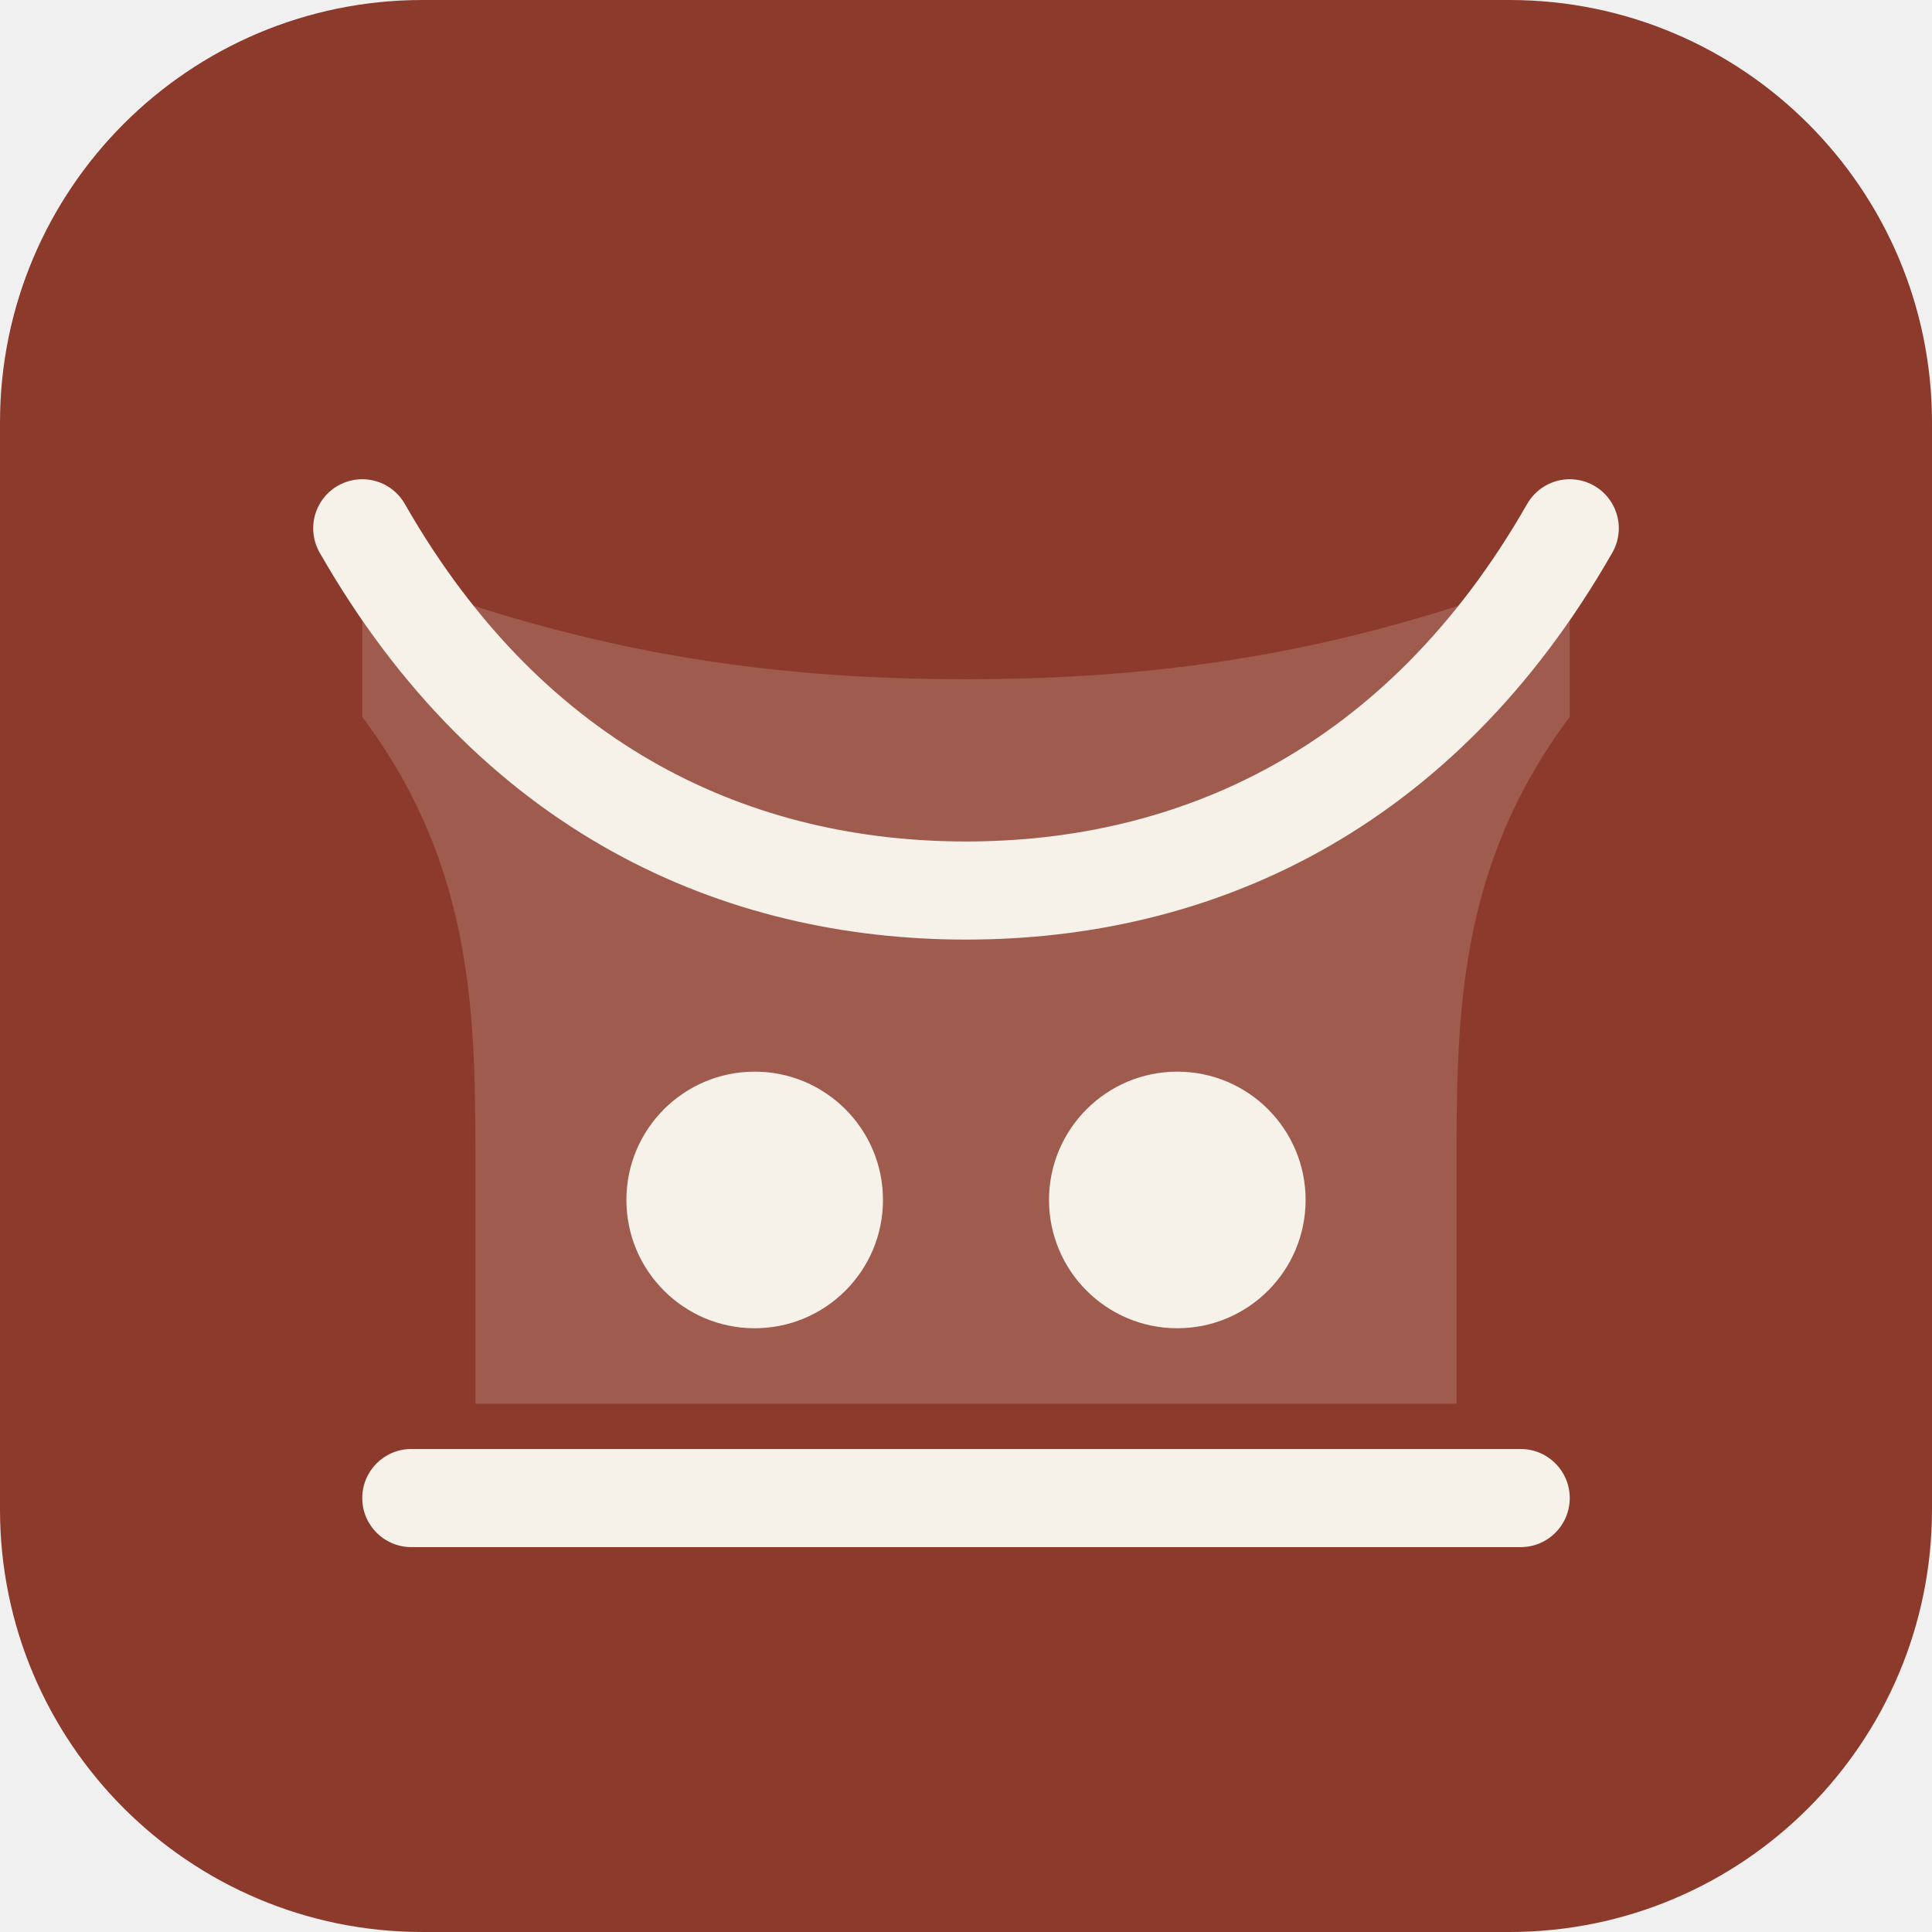
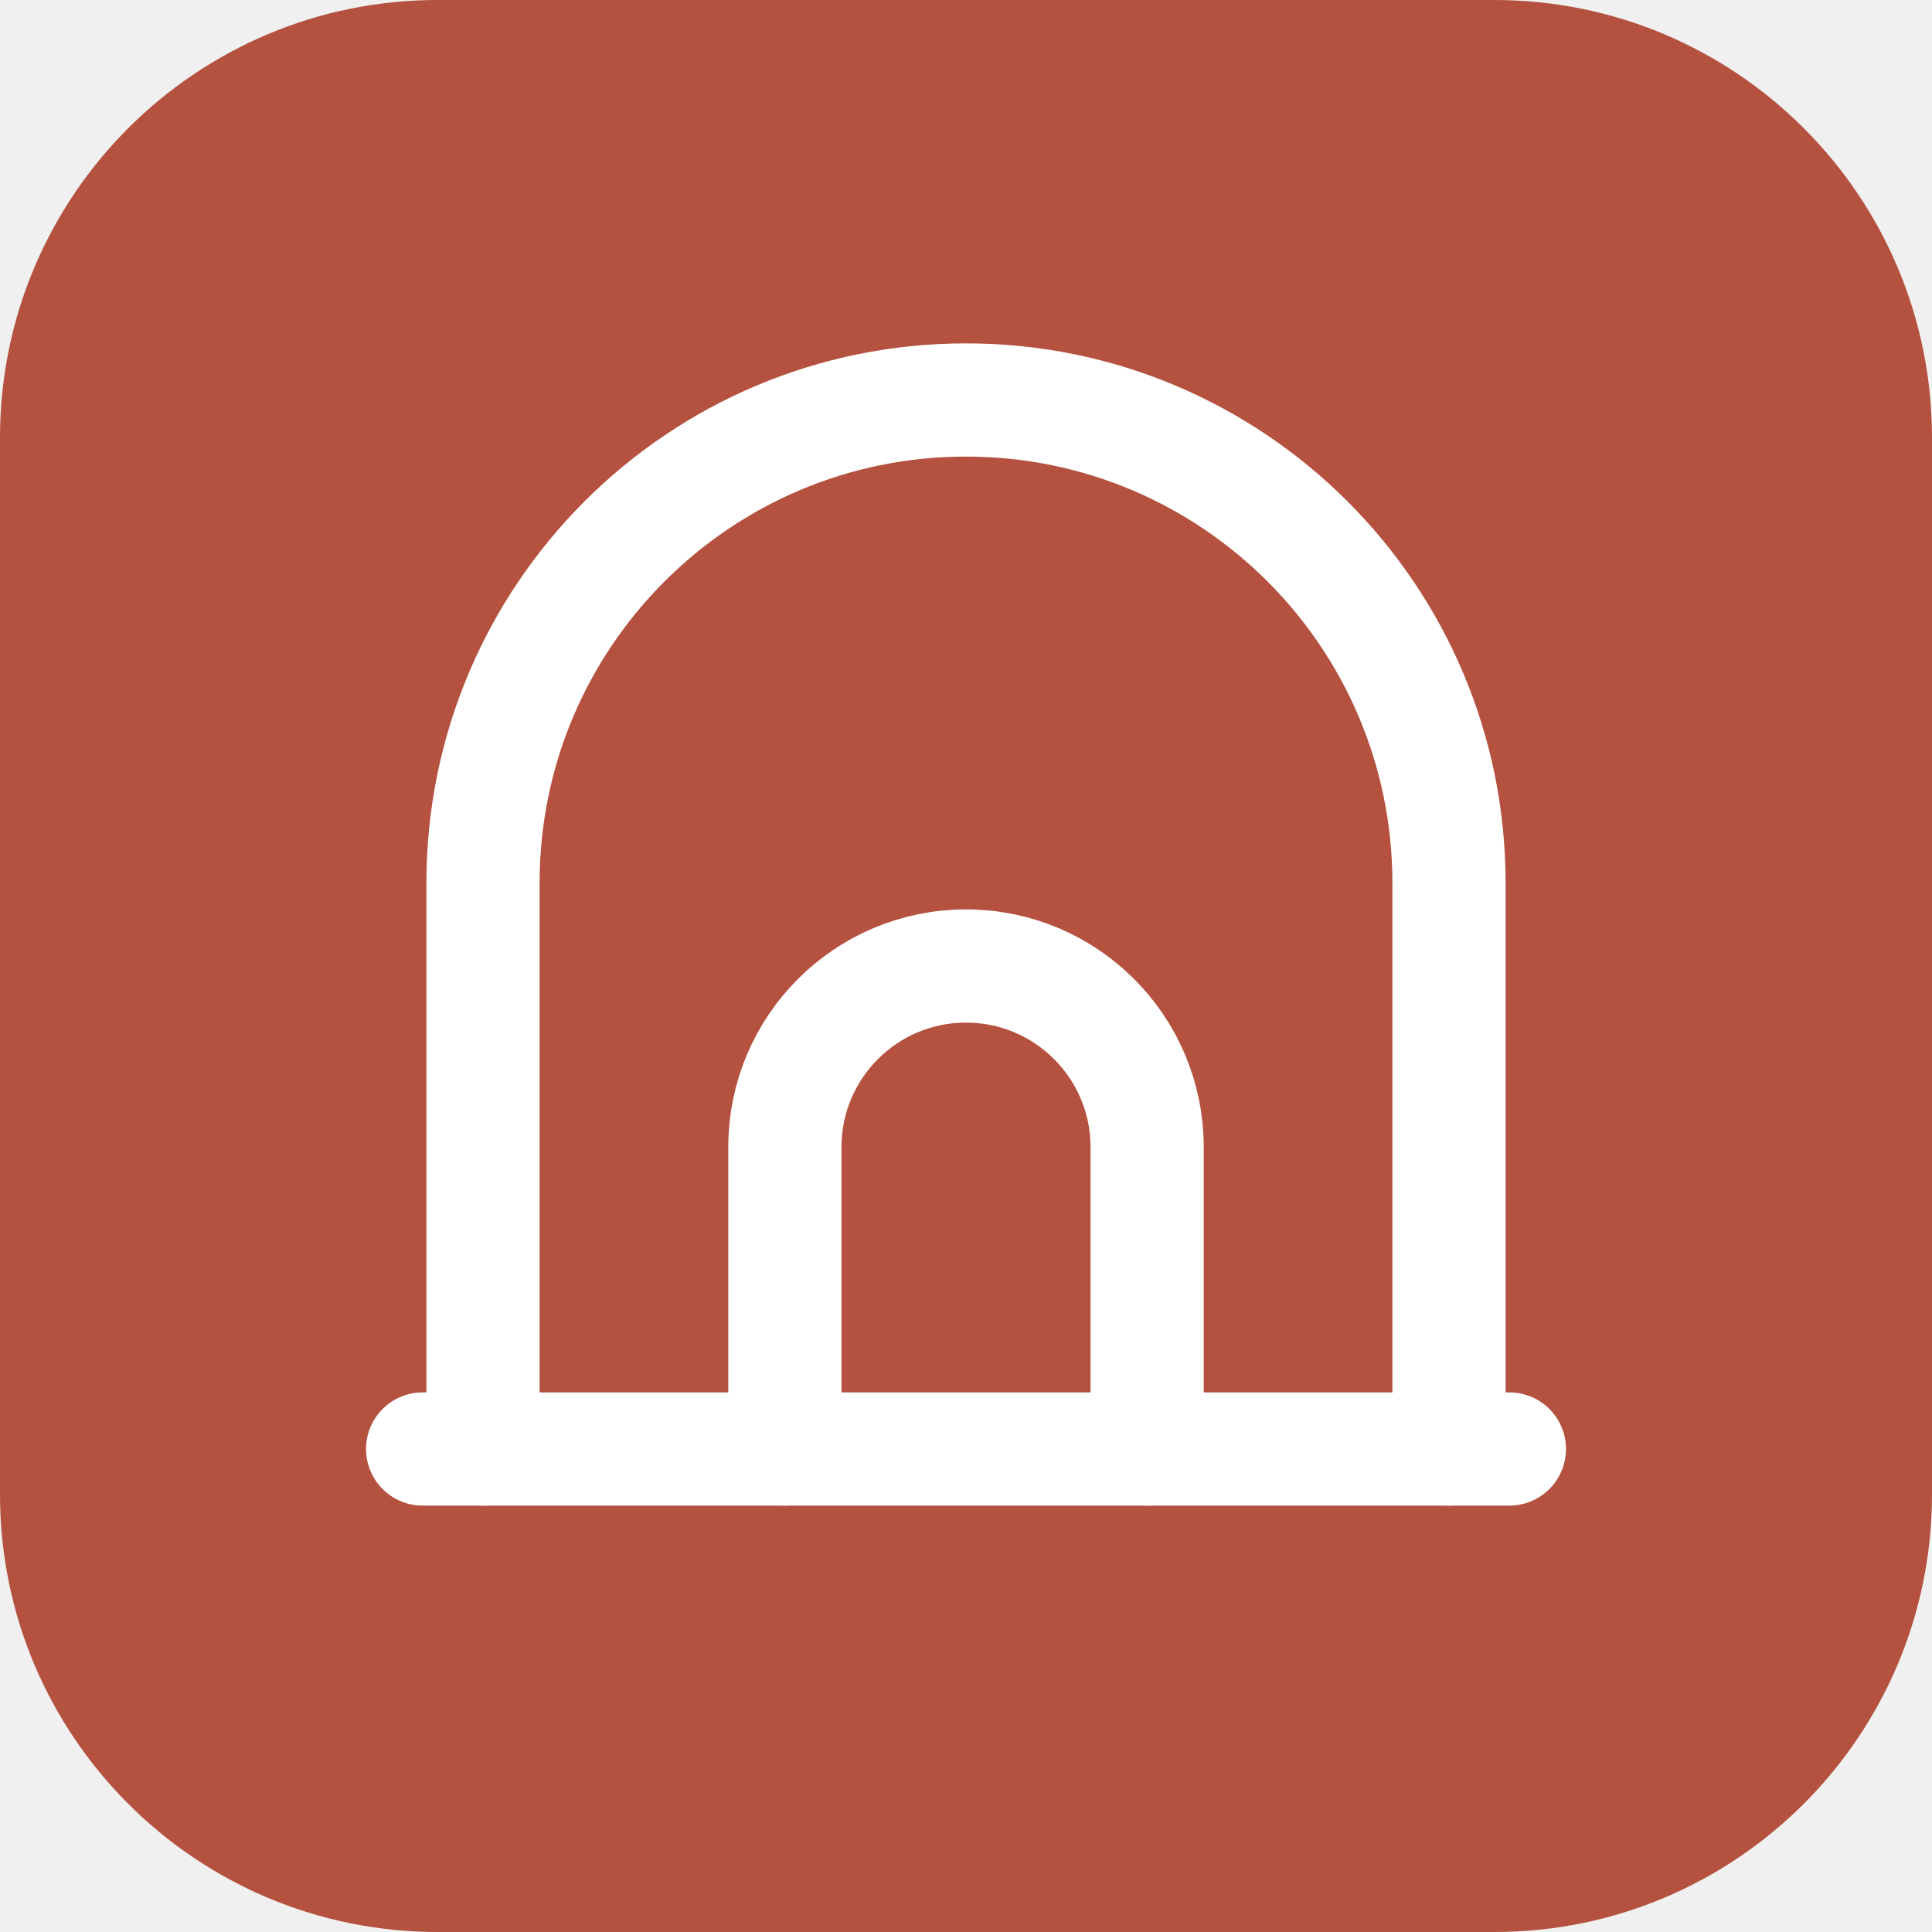
<svg xmlns="http://www.w3.org/2000/svg" viewBox="0 0 512 512">
-   <rect width="512" height="512" rx="112" fill="#8c3a2b" />
-   <path d="M96 150c56 22 104 30 160 30s104-8 160-30v40c-30 40-30 80-30 120v62H126v-62c0-40 0-80-30-120z" fill="#f6f1e9" opacity=".18" />
-   <path d="M96 140c40 70 100 96 160 96s120-26 160-96" fill="none" stroke="#f6f1e9" stroke-width="26" stroke-linecap="round" />
-   <circle cx="200" cy="318" r="34" fill="#f6f1e9" />
-   <circle cx="312" cy="318" r="34" fill="#f6f1e9" />
-   <rect x="96" y="384" width="320" height="26" rx="13" fill="#f6f1e9" />
+   <rect width="512" height="512" rx="116" fill="#b4513f" />
+   <g fill="none" stroke="#fff" stroke-width="30" stroke-linecap="round" stroke-linejoin="round">
+     <path d="M128 384V234a128 128 0 0 1 256 0v150" />
+     <path d="M112 384h288" />
+     <path d="M208 384v-80a48 48 0 0 1 96 0v80" />
+   </g>
</svg>
